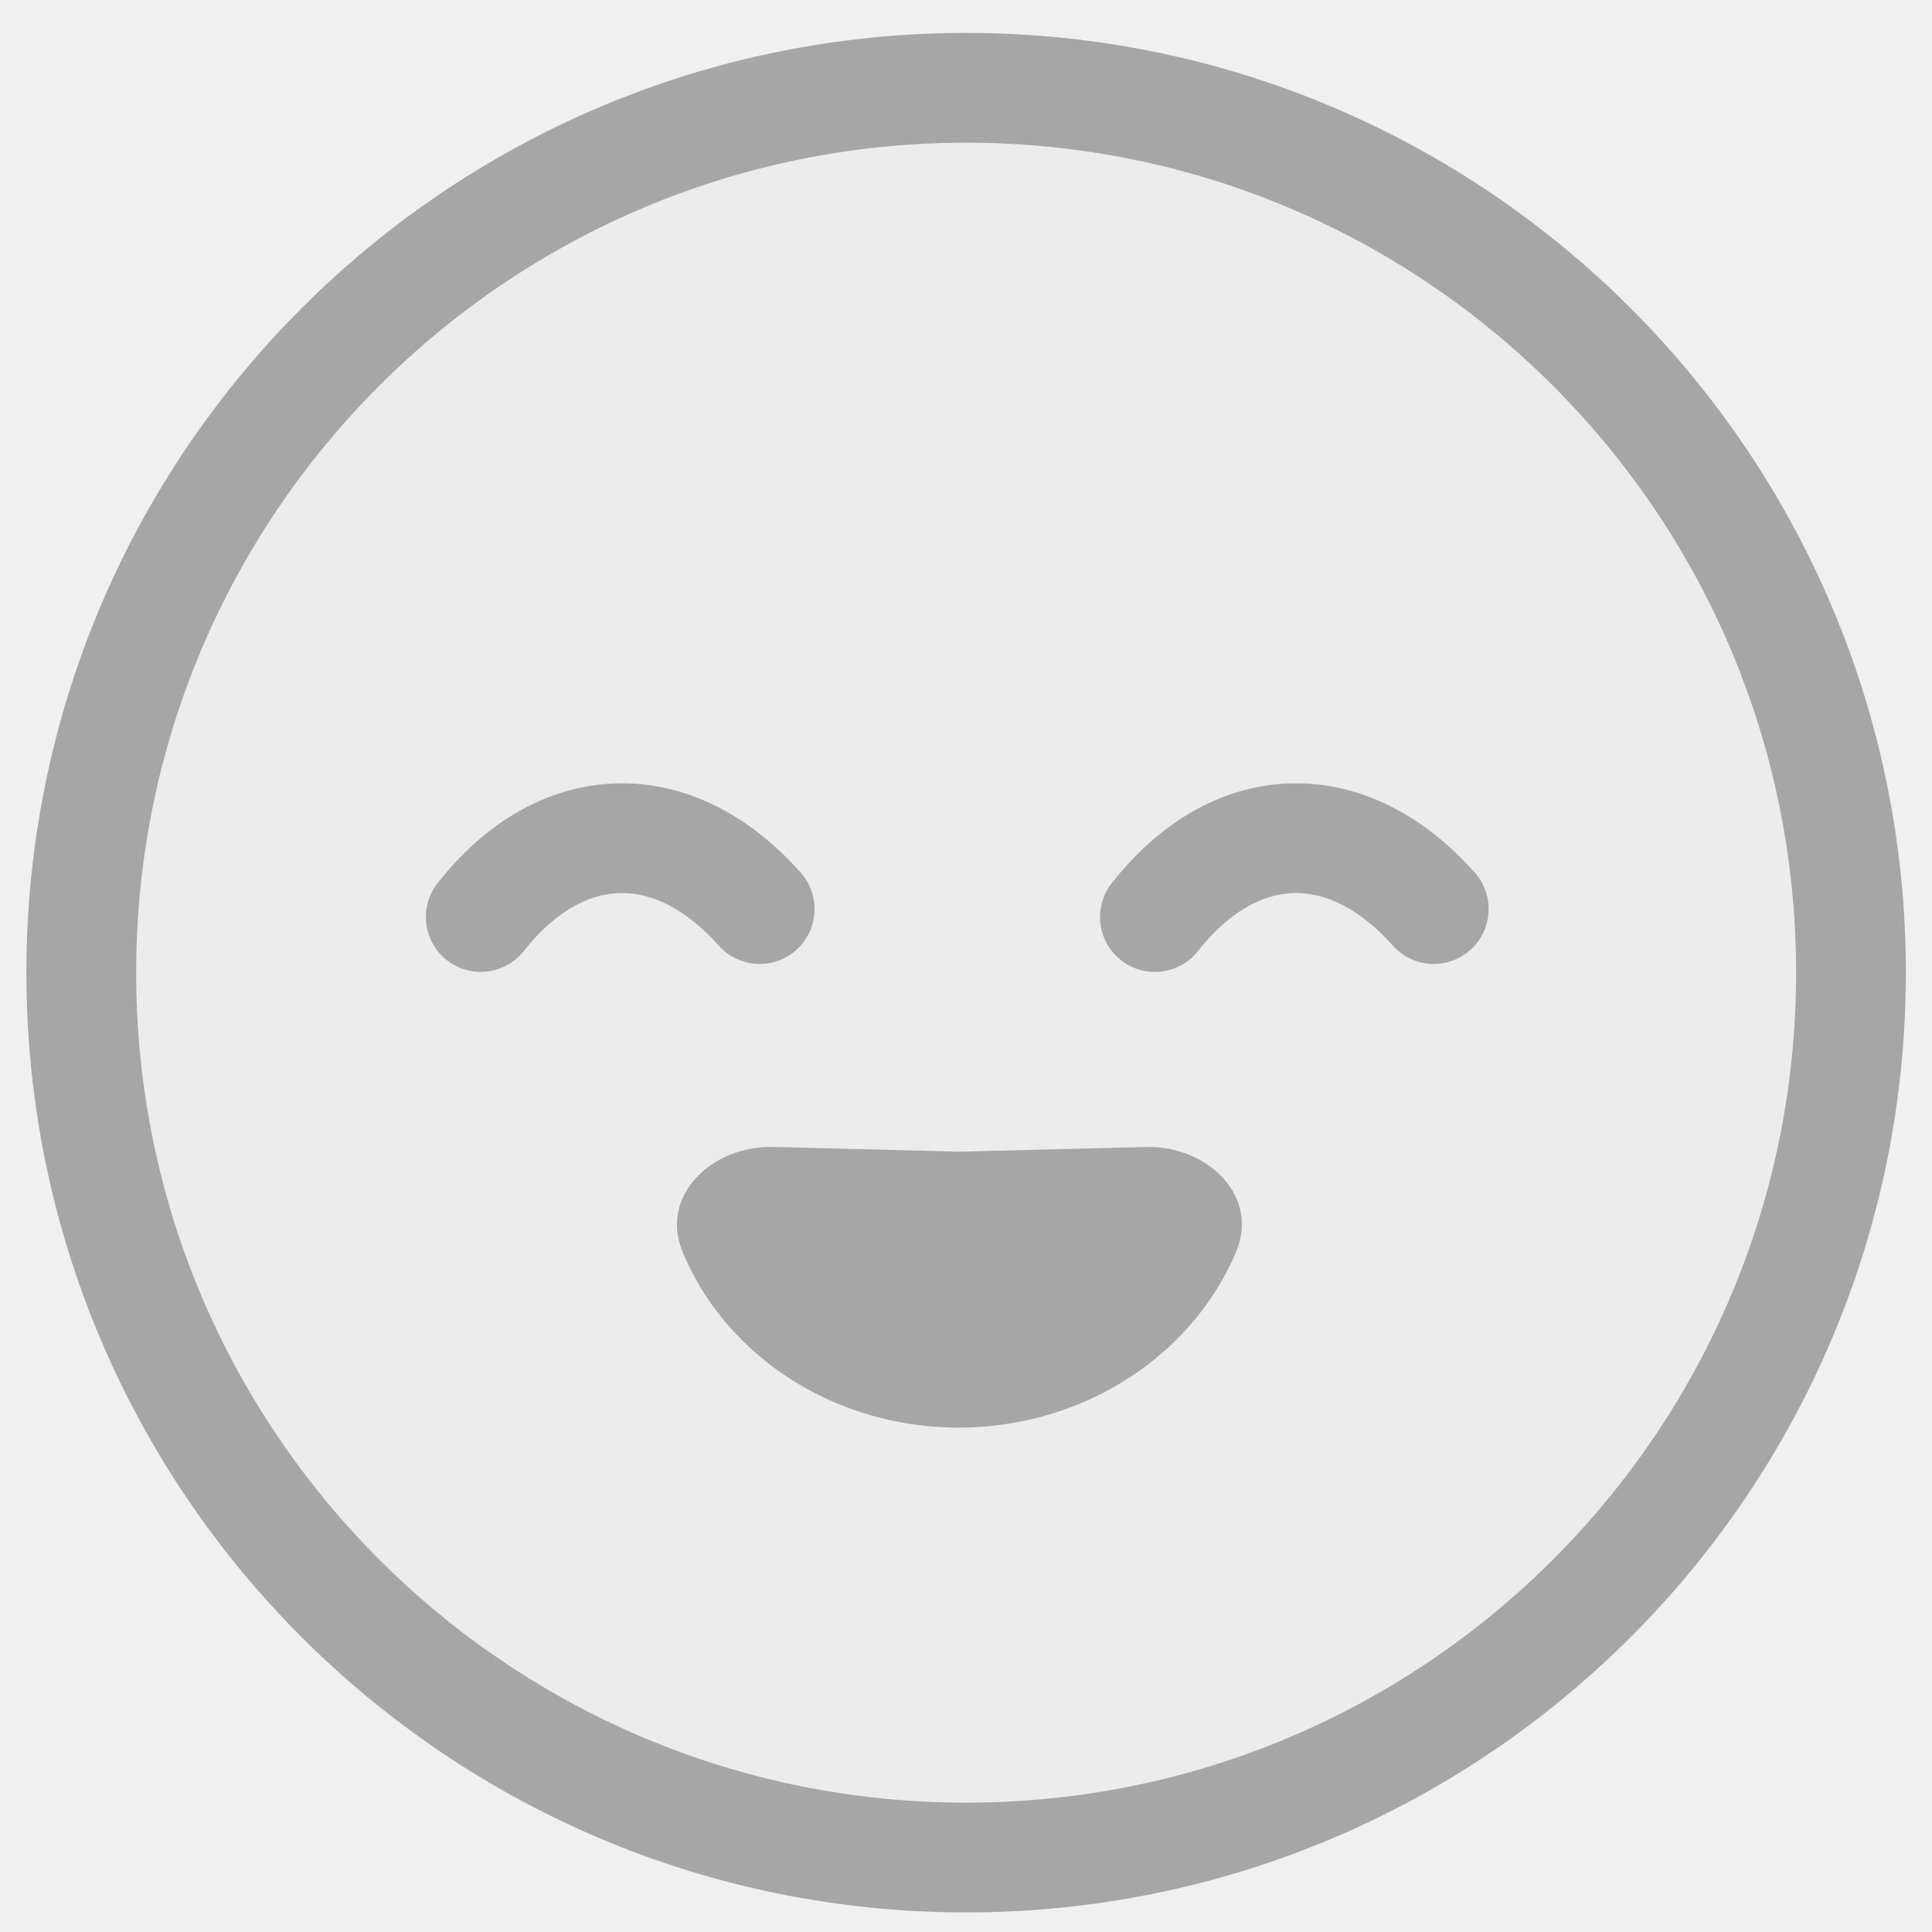
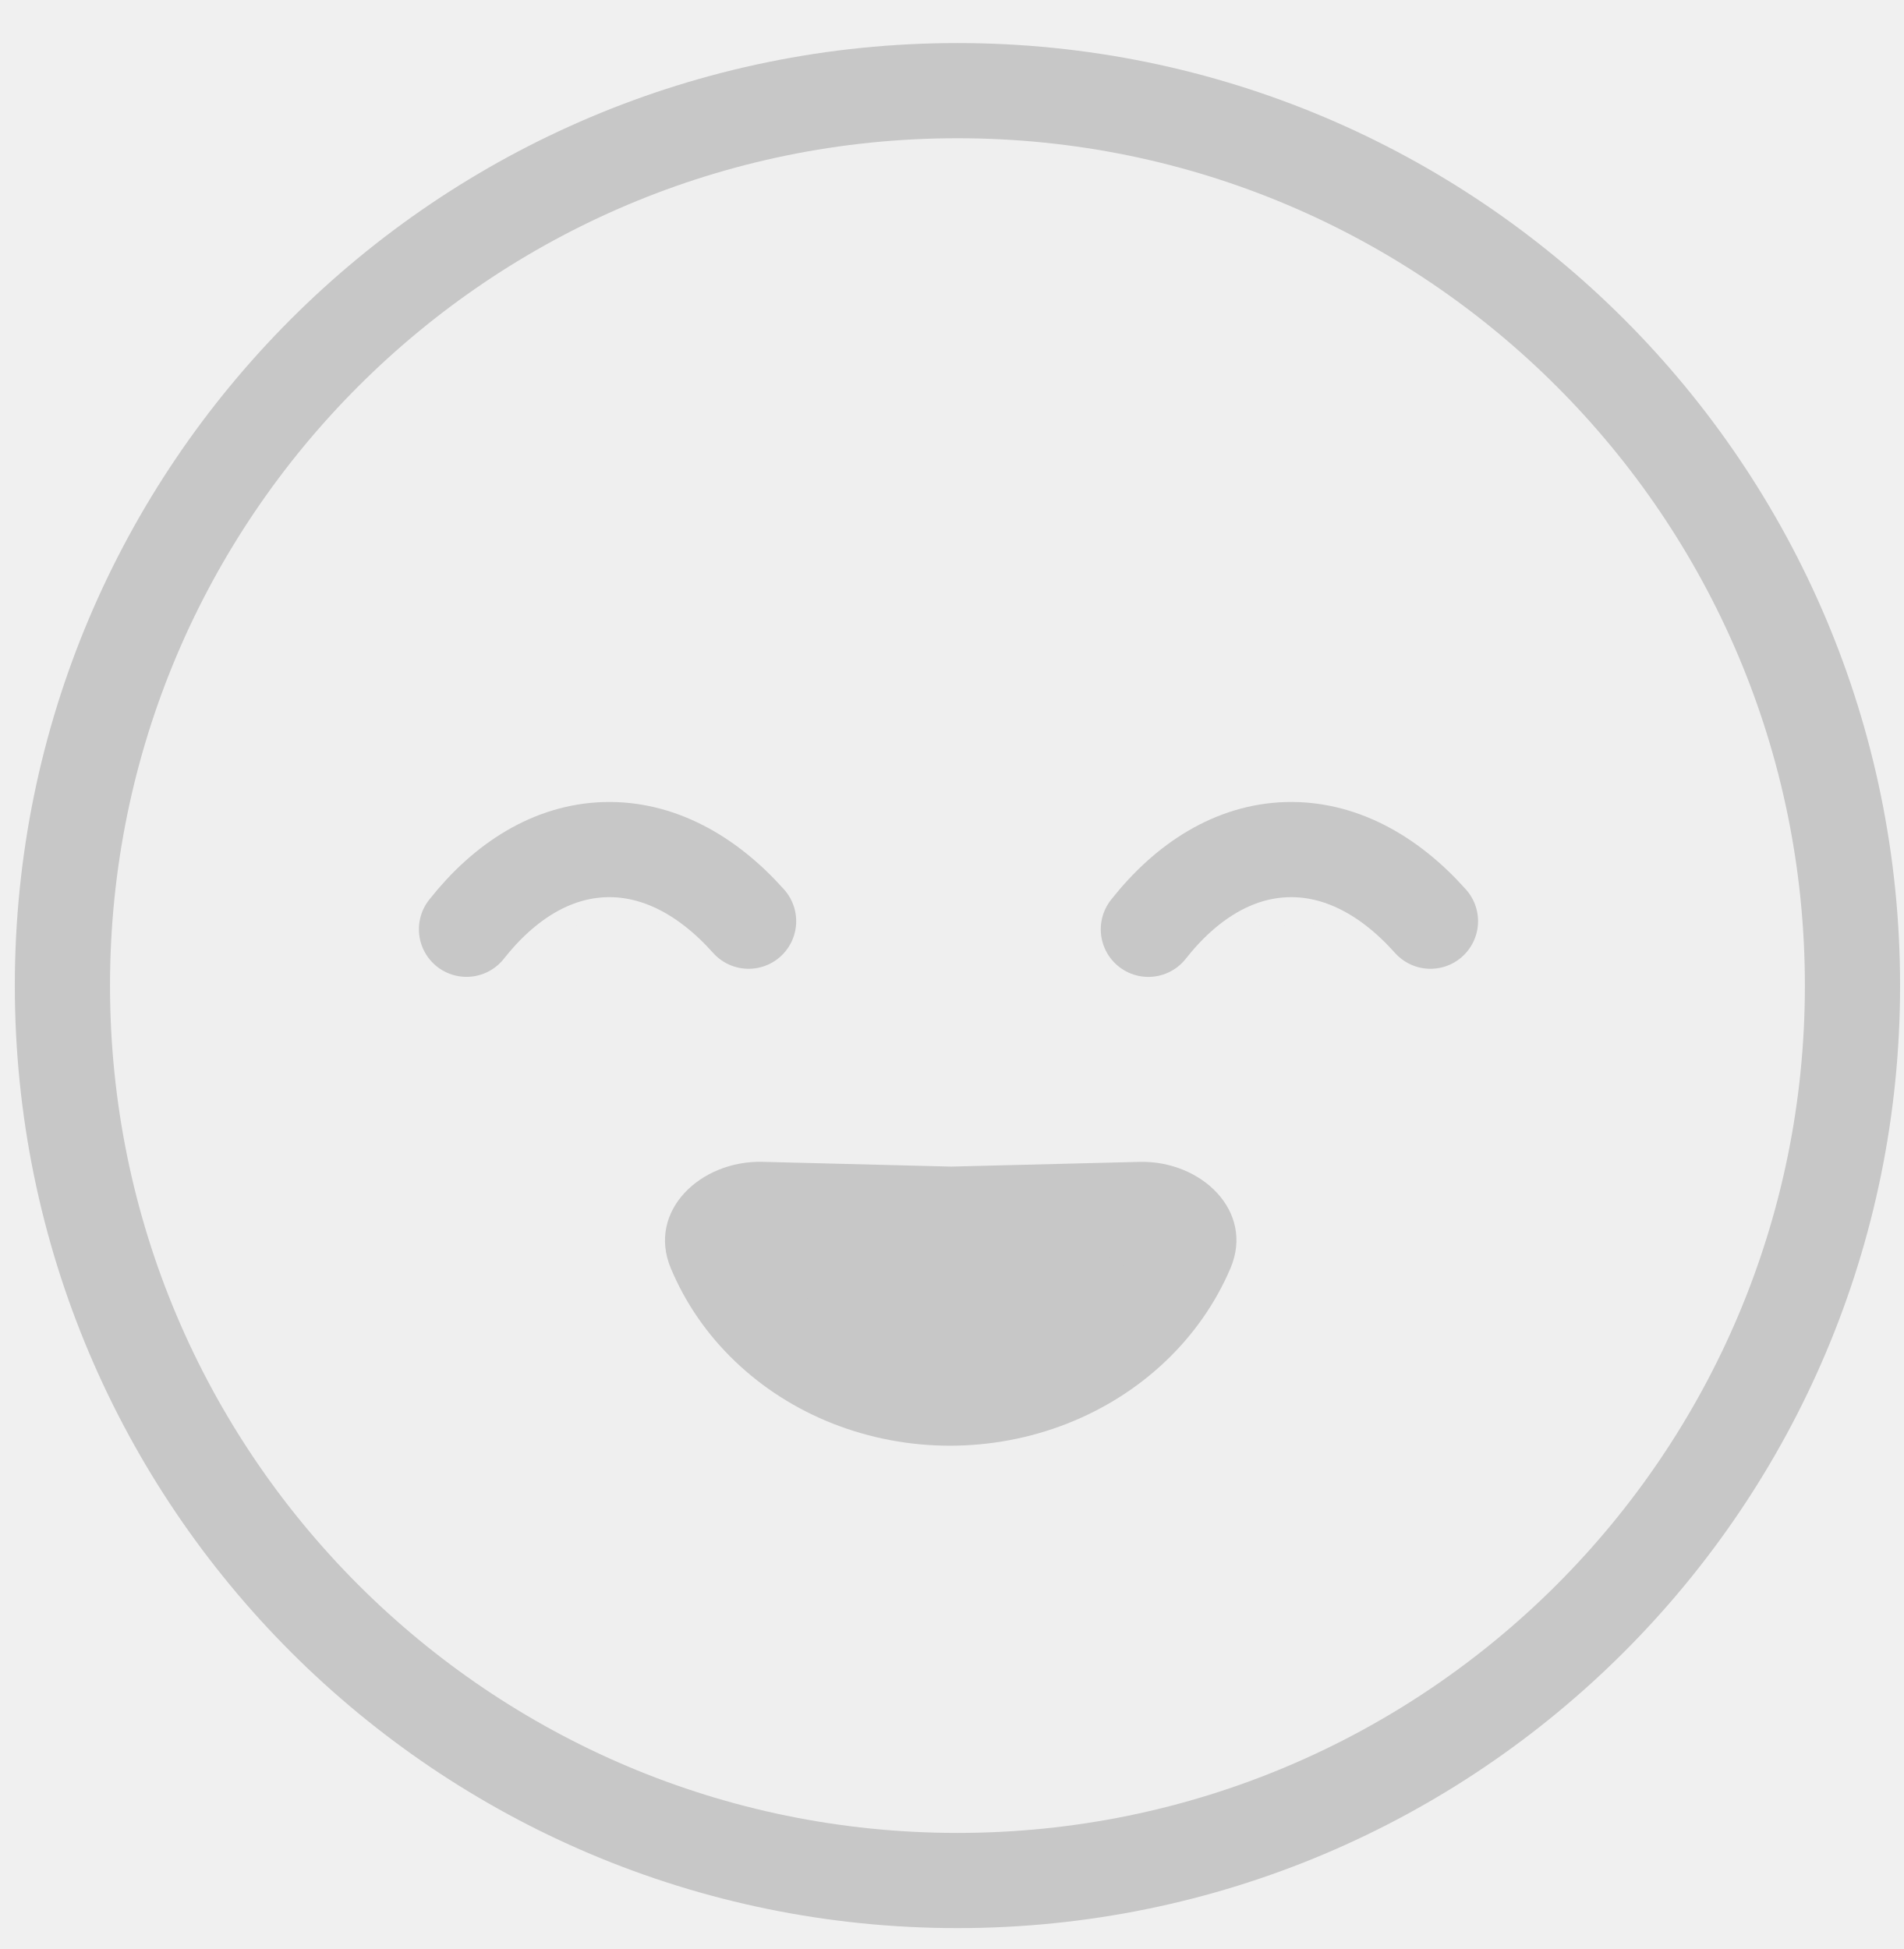
- <svg xmlns="http://www.w3.org/2000/svg" width="44" height="44" viewBox="0 0 44 44" fill="none">
-   <path d="M22.003 42.304C33.133 42.304 42.155 33.282 42.155 22.152C42.155 11.022 33.133 2 22.003 2C10.873 2 1.851 11.022 1.851 22.152C1.851 33.282 10.873 42.304 22.003 42.304Z" fill="#ECECEC" stroke="#A6A6A6" stroke-width="2.5" />
-   <mask id="mask0_292_172" style="mask-type:alpha" maskUnits="userSpaceOnUse" x="11" y="25" width="20" height="11">
-     <rect x="12.985" y="27.107" width="15.71" height="7.356" rx="3.678" transform="rotate(-1.43546 12.985 27.1066)" fill="#309A47" stroke="#49CE7F" stroke-width="2.5" />
+ <svg xmlns="http://www.w3.org/2000/svg" width="42" height="43" viewBox="0 0 42 43" fill="none">
+   <path d="M21.121 41.489C32.026 41.489 40.866 32.649 40.866 21.744C40.866 10.84 32.026 2 21.121 2C10.217 2 1.377 10.84 1.377 21.744C1.377 32.649 10.217 41.489 21.121 41.489Z" fill="#EFEFEF" stroke="#C7C7C7" stroke-width="2.1" />
+   <mask id="mask0_292_172" style="mask-type:alpha" maskUnits="userSpaceOnUse" x="11" y="25" width="18" height="10">
+     <rect x="12.107" y="26.428" width="15.741" height="7.556" rx="3.778" transform="rotate(-1.43546 12.1072 26.4283)" fill="#309A47" stroke="#49CE7F" stroke-width="2.1" />
  </mask>
  <g mask="url(#mask0_292_172)">
    <mask id="path-3-inside-1_292_172" fill="white">
-       <path d="M26.101 26.122C27.492 26.087 28.693 27.234 28.149 28.515V28.515C27.817 29.298 27.32 30.011 26.687 30.612C26.054 31.214 25.299 31.692 24.465 32.019C23.631 32.345 22.735 32.513 21.832 32.513C20.928 32.513 20.034 32.345 19.203 32.018C18.371 31.692 17.619 31.213 16.992 30.611C16.364 30.01 15.872 29.297 15.547 28.515V28.515C15.011 27.228 16.219 26.086 17.612 26.121L21.857 26.228L26.101 26.122Z" />
+       <path d="M25.137 25.634C26.501 25.6 27.678 26.724 27.145 27.979V27.979C26.819 28.745 26.332 29.444 25.712 30.033C25.092 30.623 24.352 31.091 23.535 31.411C22.718 31.731 21.84 31.896 20.955 31.896C20.069 31.896 19.194 31.731 18.379 31.411C17.564 31.091 16.828 30.622 16.213 30.032C15.597 29.443 15.116 28.744 14.797 27.978V27.978C14.272 26.718 15.455 25.599 16.82 25.633L20.98 25.738L25.137 25.634Z" />
    </mask>
-     <path d="M26.101 26.122C27.492 26.087 28.693 27.234 28.149 28.515V28.515C27.817 29.298 27.32 30.011 26.687 30.612C26.054 31.214 25.299 31.692 24.465 32.019C23.631 32.345 22.735 32.513 21.832 32.513C20.928 32.513 20.034 32.345 19.203 32.018C18.371 31.692 17.619 31.213 16.992 30.611C16.364 30.01 15.872 29.297 15.547 28.515V28.515C15.011 27.228 16.219 26.086 17.612 26.121L21.857 26.228L26.101 26.122Z" fill="#A6A6A6" stroke="#A6A6A6" stroke-width="5" mask="url(#path-3-inside-1_292_172)" />
+     <path d="M25.137 25.634C26.501 25.6 27.678 26.724 27.145 27.979V27.979C26.819 28.745 26.332 29.444 25.712 30.033C25.092 30.623 24.352 31.091 23.535 31.411C22.718 31.731 21.84 31.896 20.955 31.896C20.069 31.896 19.194 31.731 18.379 31.411C17.564 31.091 16.828 30.622 16.213 30.032C15.597 29.443 15.116 28.744 14.797 27.978V27.978C14.272 26.718 15.455 25.599 16.82 25.633L20.98 25.738L25.137 25.634Z" fill="#C7C7C7" stroke="#C7C7C7" stroke-width="4.2" mask="url(#path-3-inside-1_292_172)" />
  </g>
-   <path d="M26.302 20.885C27.168 19.786 28.243 19.125 29.424 19.091C30.605 19.057 31.719 19.655 32.653 20.703" fill="#ECECEC" />
-   <path d="M26.302 20.885C27.168 19.786 28.243 19.125 29.424 19.091C30.605 19.057 31.719 19.655 32.653 20.703" stroke="#A6A6A6" stroke-width="2.5" stroke-linecap="round" />
-   <path d="M10.949 20.884C11.816 19.785 12.891 19.125 14.071 19.091C15.252 19.057 16.367 19.655 17.301 20.703" fill="#ECECEC" />
-   <path d="M10.949 20.884C11.816 19.785 12.891 19.125 14.071 19.091C15.252 19.057 16.367 19.655 17.301 20.703" stroke="#A6A6A6" stroke-width="2.5" stroke-linecap="round" />
+   <path d="M25.333 20.503C26.182 19.426 27.235 18.778 28.392 18.745C29.549 18.712 30.641 19.298 31.556 20.324" fill="#EFEFEF" />
+   <path d="M25.333 20.503C26.182 19.426 27.235 18.778 28.392 18.745C29.549 18.712 30.641 19.298 31.556 20.324" stroke="#C7C7C7" stroke-width="2.1" stroke-linecap="round" />
+   <path d="M10.291 20.502C11.14 19.426 12.193 18.778 13.35 18.745C14.507 18.712 15.599 19.298 16.514 20.324" fill="#EFEFEF" />
+   <path d="M10.291 20.502C11.14 19.426 12.193 18.778 13.35 18.745C14.507 18.712 15.599 19.298 16.514 20.324" stroke="#C7C7C7" stroke-width="2.1" stroke-linecap="round" />
</svg>
